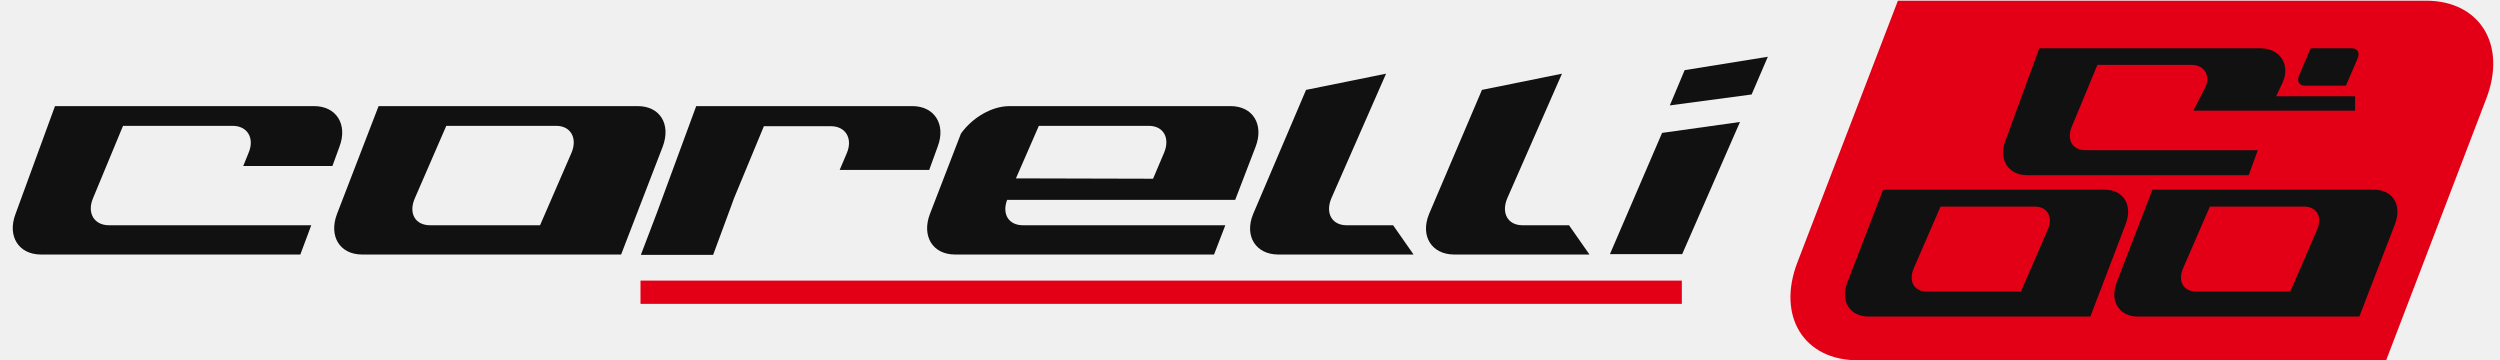
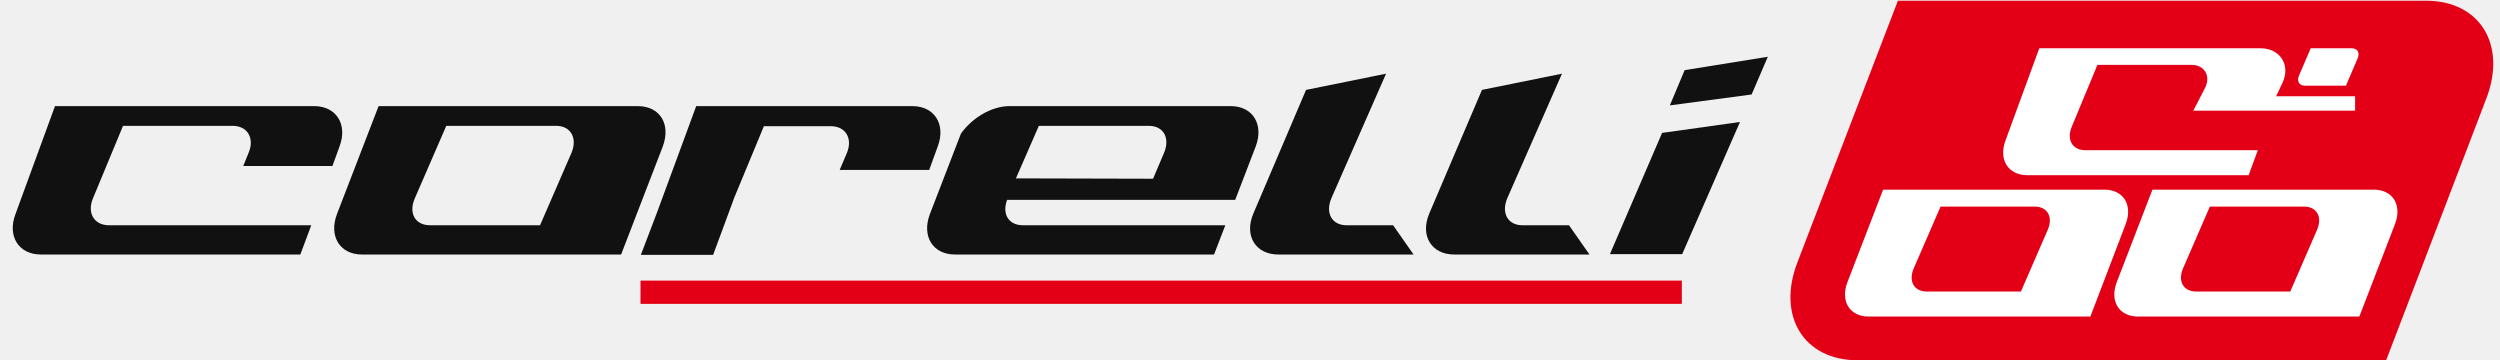
<svg xmlns="http://www.w3.org/2000/svg" version="1.1" id="Layer_1" x="0px" y="0px" viewBox="0 0 709.2 102" style="enable-background:new 0 0 709.2 102;" xml:space="preserve">
  <style type="text/css">
	.st0{fill-rule:evenodd;clip-rule:evenodd;fill:#111111;}
	.st1{fill-rule:evenodd;clip-rule:evenodd;fill:#E30016;}
+ 	.st2{fill-rule:evenodd;clip-rule:evenodd;fill:#FFFFFF;}
</style>
  <g>
    <path class="st0" d="M180.9,30.1h-73.5L95.6,60.7c-2.4,6.3,0.8,11.5,7.1,11.5h73.5L188,41.6C190.4,35.2,187.2,30.1,180.9,30.1z    M162.1,43.4l-8.9,20.5H122c-4.2,0-6.2-3.4-4.3-7.7l8.9-20.5h31.2C161.9,35.7,163.9,39.2,162.1,43.4z" />
    <path class="st0" d="M15.6,30.1h73.5c6.3,0,9.6,5.2,7.2,11.5l-2,5.5H69l1.5-3.7c1.8-4.2-0.3-7.7-4.5-7.7H34.9l-8.5,20.5   c-1.8,4.2,0.3,7.7,4.5,7.7h57.4l-3.1,8.3H11.6C5.3,72.2,2,67,4.4,60.7L15.6,30.1z" />
    <path class="st0" d="M197.5,30.1h61.3c6.3,0,9.6,5.2,7.2,11.5l-2.4,6.6h-25.4l2-4.7c1.8-4.2-0.3-7.7-4.5-7.7h-19l-8.5,20.5   c-0.2,0.5-0.3,0.9-0.5,1.4l-5.4,14.6h-20.5l4.5-11.8L197.5,30.1z" />
    <path class="st0" d="M370.5,25.5l22.7-4.6l-15.5,35.3c-1.8,4.2,0.1,7.7,4.3,7.7h13.2l5.8,8.3h-38.4c-6.3,0-9.7-5.2-7.1-11.5   L370.5,25.5z" />
    <path class="st0" d="M420.4,25.5l22.7-4.6l-15.5,35.3c-1.8,4.2,0.1,7.7,4.3,7.7h13.2l5.8,8.3h-38.4c-6.3,0-9.7-5.2-7.1-11.5   L420.4,25.5z" />
    <path class="st0" d="M471.5,37.7l22.1-3.1l-16.4,37.5h-20.5L471.5,37.7z" />
    <path class="st0" d="M477.9,19.9l23.6-3.8l-4.6,10.7l-23.2,3.1L477.9,19.9z" />
    <path class="st0" d="M286.4,30.1h62.7c6.3,0,9.5,5.2,7.1,11.5l-5.8,15.1h-64.7c-1.5,4,0.4,7.2,4.5,7.2h57.4l-3.2,8.3h-73.5   c-6.3,0-9.5-5.2-7.1-11.5l8.8-22.8C275.8,33.4,281.3,30.1,286.4,30.1z M327.1,50.7l3.1-7.3c1.8-4.2-0.1-7.7-4.3-7.7h-31.2   l-6.5,14.9L327.1,50.7L327.1,50.7z" />
    <path class="st1" d="M181.7,86.2h295.4v-6.6H181.7V86.2z" />
    <path class="st1" d="M538.4,0.2h149.8c15.3,0,23,12.5,17.1,27.8l-28.4,74.2H527c-15.3,0-23-12.5-17.1-27.8L538.4,0.2z" />
-     <path class="st0" d="M673.4,53.8h-62.8L600.5,80c-2.1,5.4,0.6,9.8,6,9.8h62.8l10.1-26.2C681.5,58.2,678.8,53.8,673.4,53.8z    M657.3,65.2l-7.6,17.5H623c-3.6,0-5.3-2.9-3.7-6.6l7.6-17.5h26.7C657.2,58.6,658.9,61.5,657.3,65.2z" />
-     <path class="st0" d="M578.5,13.7h62.8c5.4,0,8.6,4.6,6.2,9.8l-1.8,3.8h22.4v4.1h-45.9l3.3-6.4c1.8-3.5-0.2-6.6-3.8-6.6H595   L587.7,36c-1.5,3.6,0.2,6.6,3.8,6.6h49l-2.6,7.1h-62.8c-5.4,0-8.2-4.4-6.2-9.8L578.5,13.7z" />
-     <path class="st0" d="M597,53.8h-62.8L524.1,80c-2.1,5.4,0.6,9.8,6,9.8H593l10-26.2C605.1,58.2,602.4,53.8,597,53.8z M580.9,65.2   l-7.6,17.5h-26.7c-3.6,0-5.3-2.9-3.7-6.6l7.6-17.5h26.7C580.8,58.6,582.5,61.5,580.9,65.2z" />
-     <path class="st0" d="M655.5,13.7h11.7c1.6,0,2.3,1.3,1.6,2.9l-3.3,7.7h-11.7c-1.6,0-2.3-1.3-1.6-2.9L655.5,13.7z" />
+     <path class="st2" d="M673.4,53.8h-62.8L600.5,80c-2.1,5.4,0.6,9.8,6,9.8h62.8l10.1-26.2C681.5,58.2,678.8,53.8,673.4,53.8z    M657.3,65.2l-7.6,17.5H623c-3.6,0-5.3-2.9-3.7-6.6l7.6-17.5h26.7C657.2,58.6,658.9,61.5,657.3,65.2z" />
+     <path class="st2" d="M578.5,13.7h62.8c5.4,0,8.6,4.6,6.2,9.8l-1.8,3.8h22.4v4.1h-45.9l3.3-6.4c1.8-3.5-0.2-6.6-3.8-6.6H595   L587.7,36c-1.5,3.6,0.2,6.6,3.8,6.6h49l-2.6,7.1h-62.8c-5.4,0-8.2-4.4-6.2-9.8L578.5,13.7z" />
+     <path class="st2" d="M597,53.8h-62.8L524.1,80c-2.1,5.4,0.6,9.8,6,9.8H593l10-26.2C605.1,58.2,602.4,53.8,597,53.8z M580.9,65.2   l-7.6,17.5h-26.7c-3.6,0-5.3-2.9-3.7-6.6l7.6-17.5h26.7C580.8,58.6,582.5,61.5,580.9,65.2z" />
+     <path class="st2" d="M655.5,13.7h11.7c1.6,0,2.3,1.3,1.6,2.9l-3.3,7.7h-11.7c-1.6,0-2.3-1.3-1.6-2.9L655.5,13.7z" />
  </g>
</svg>
